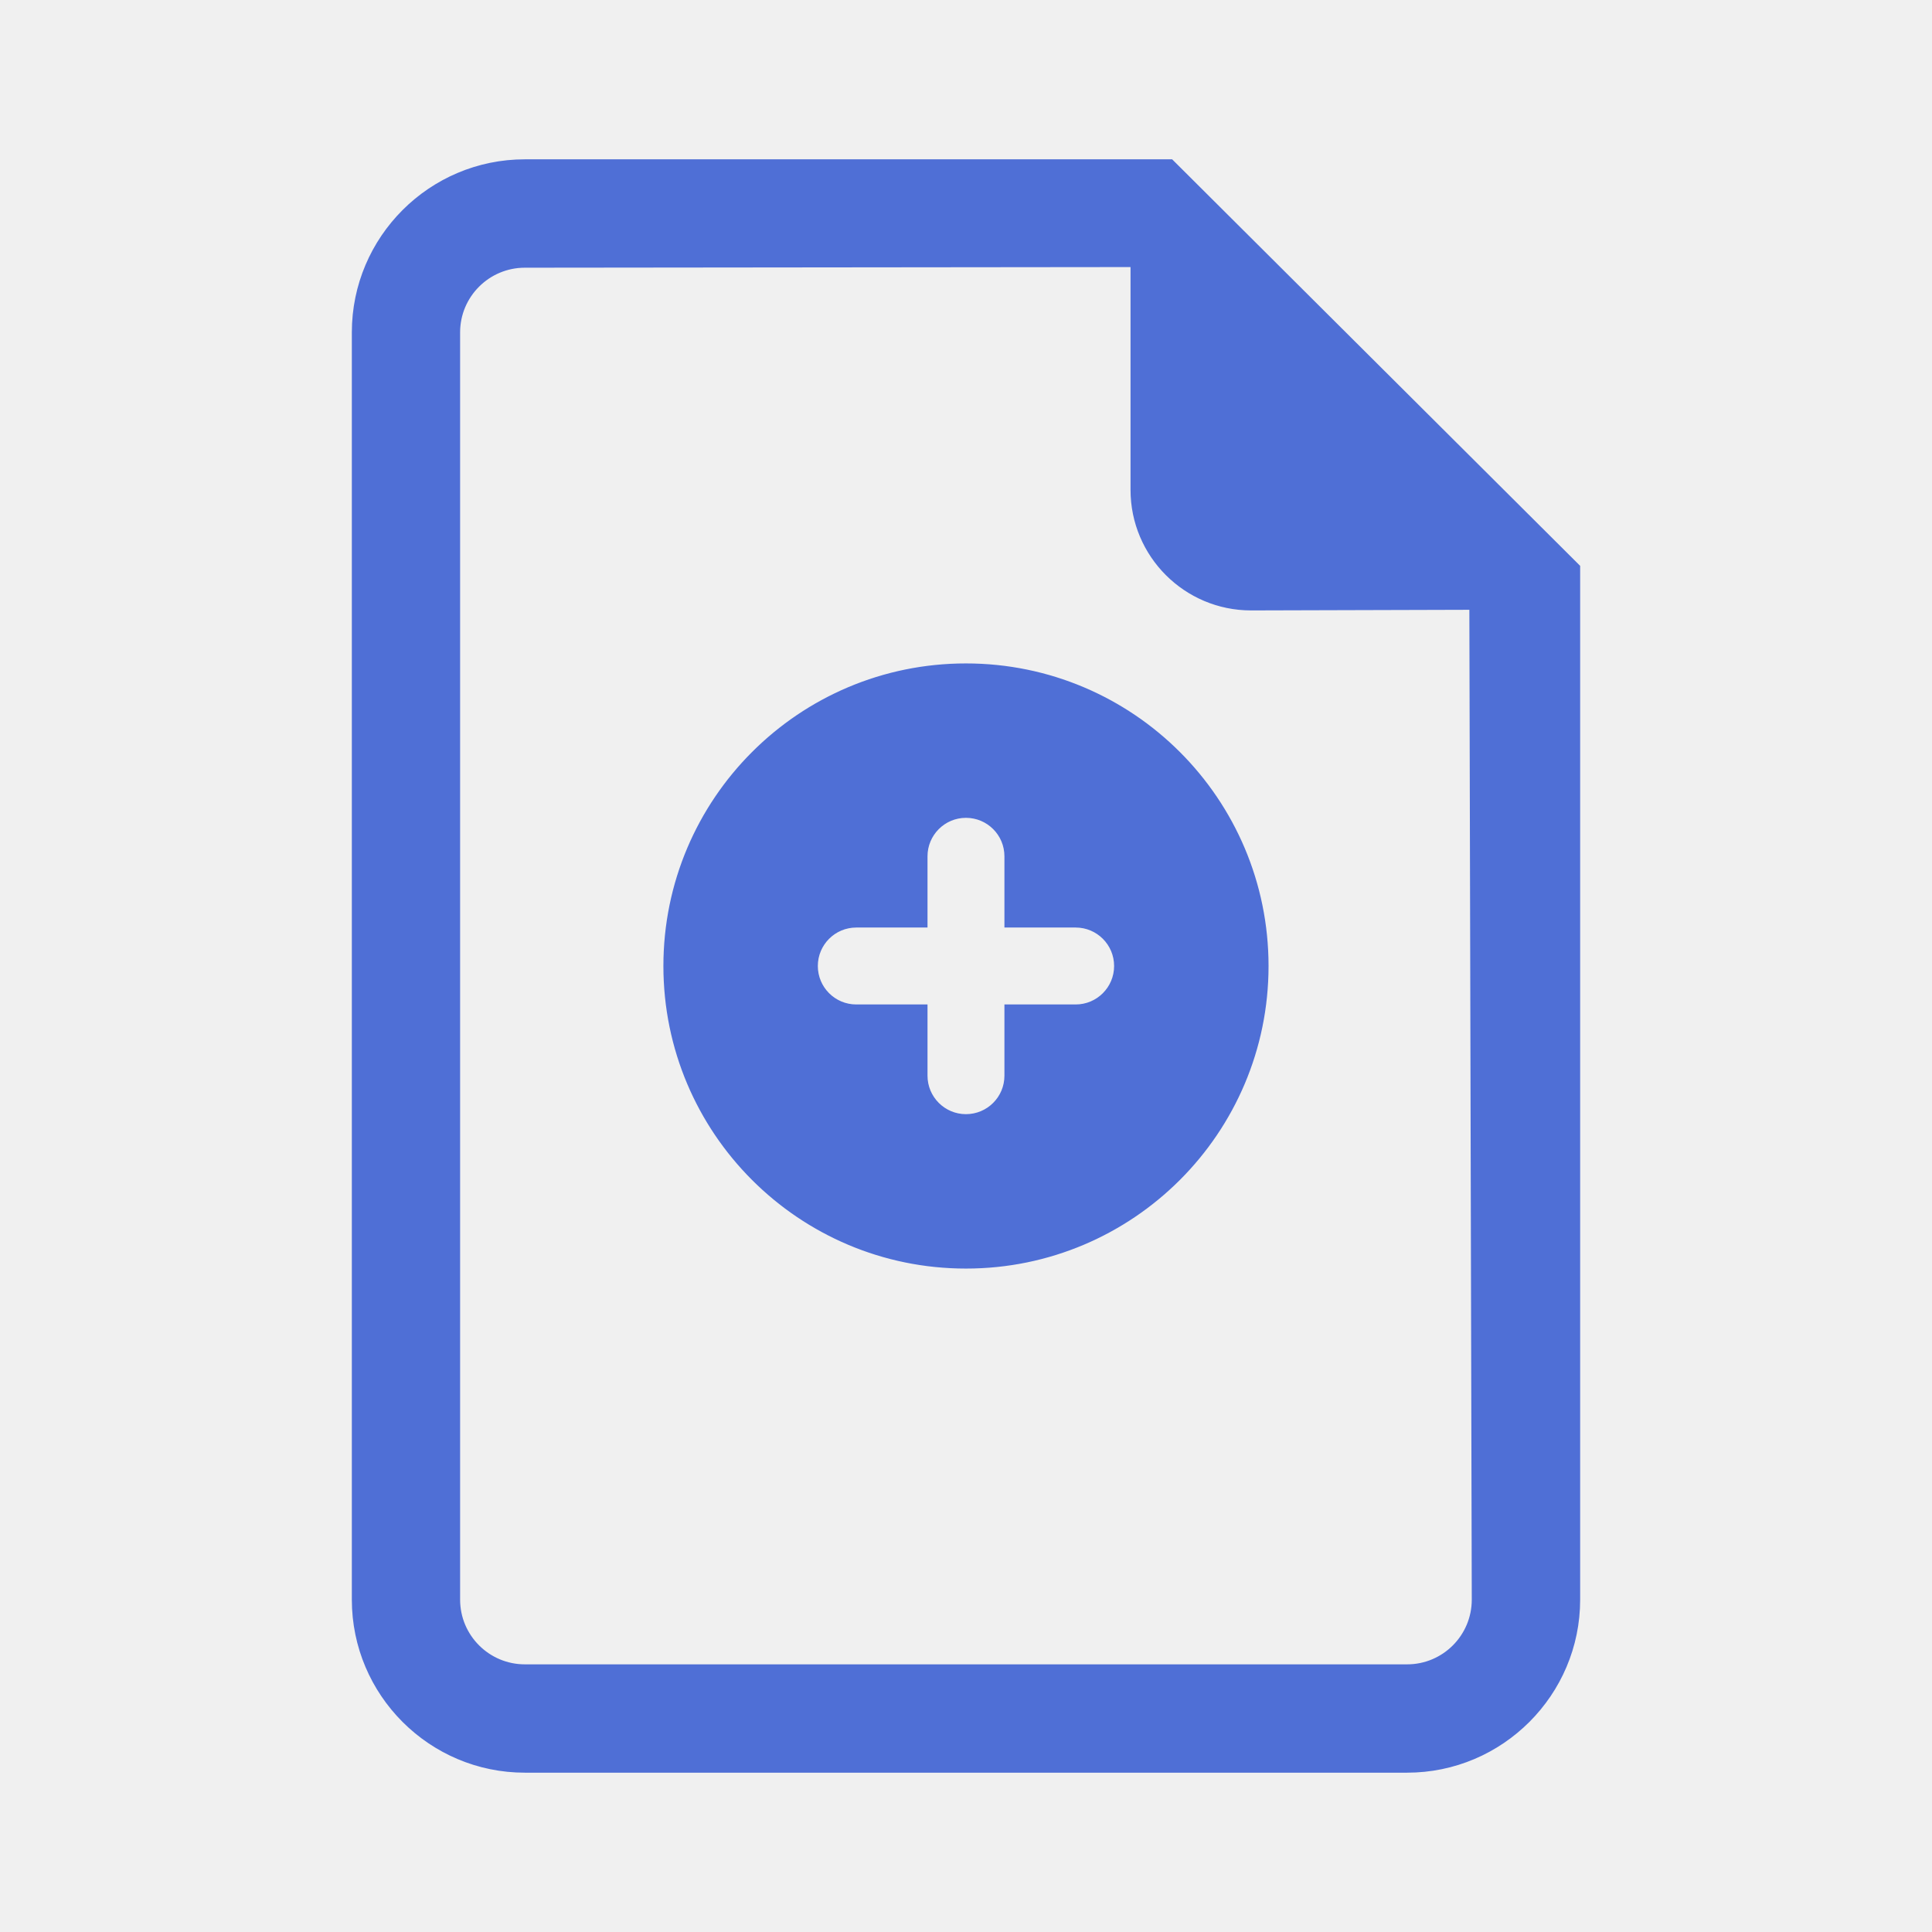
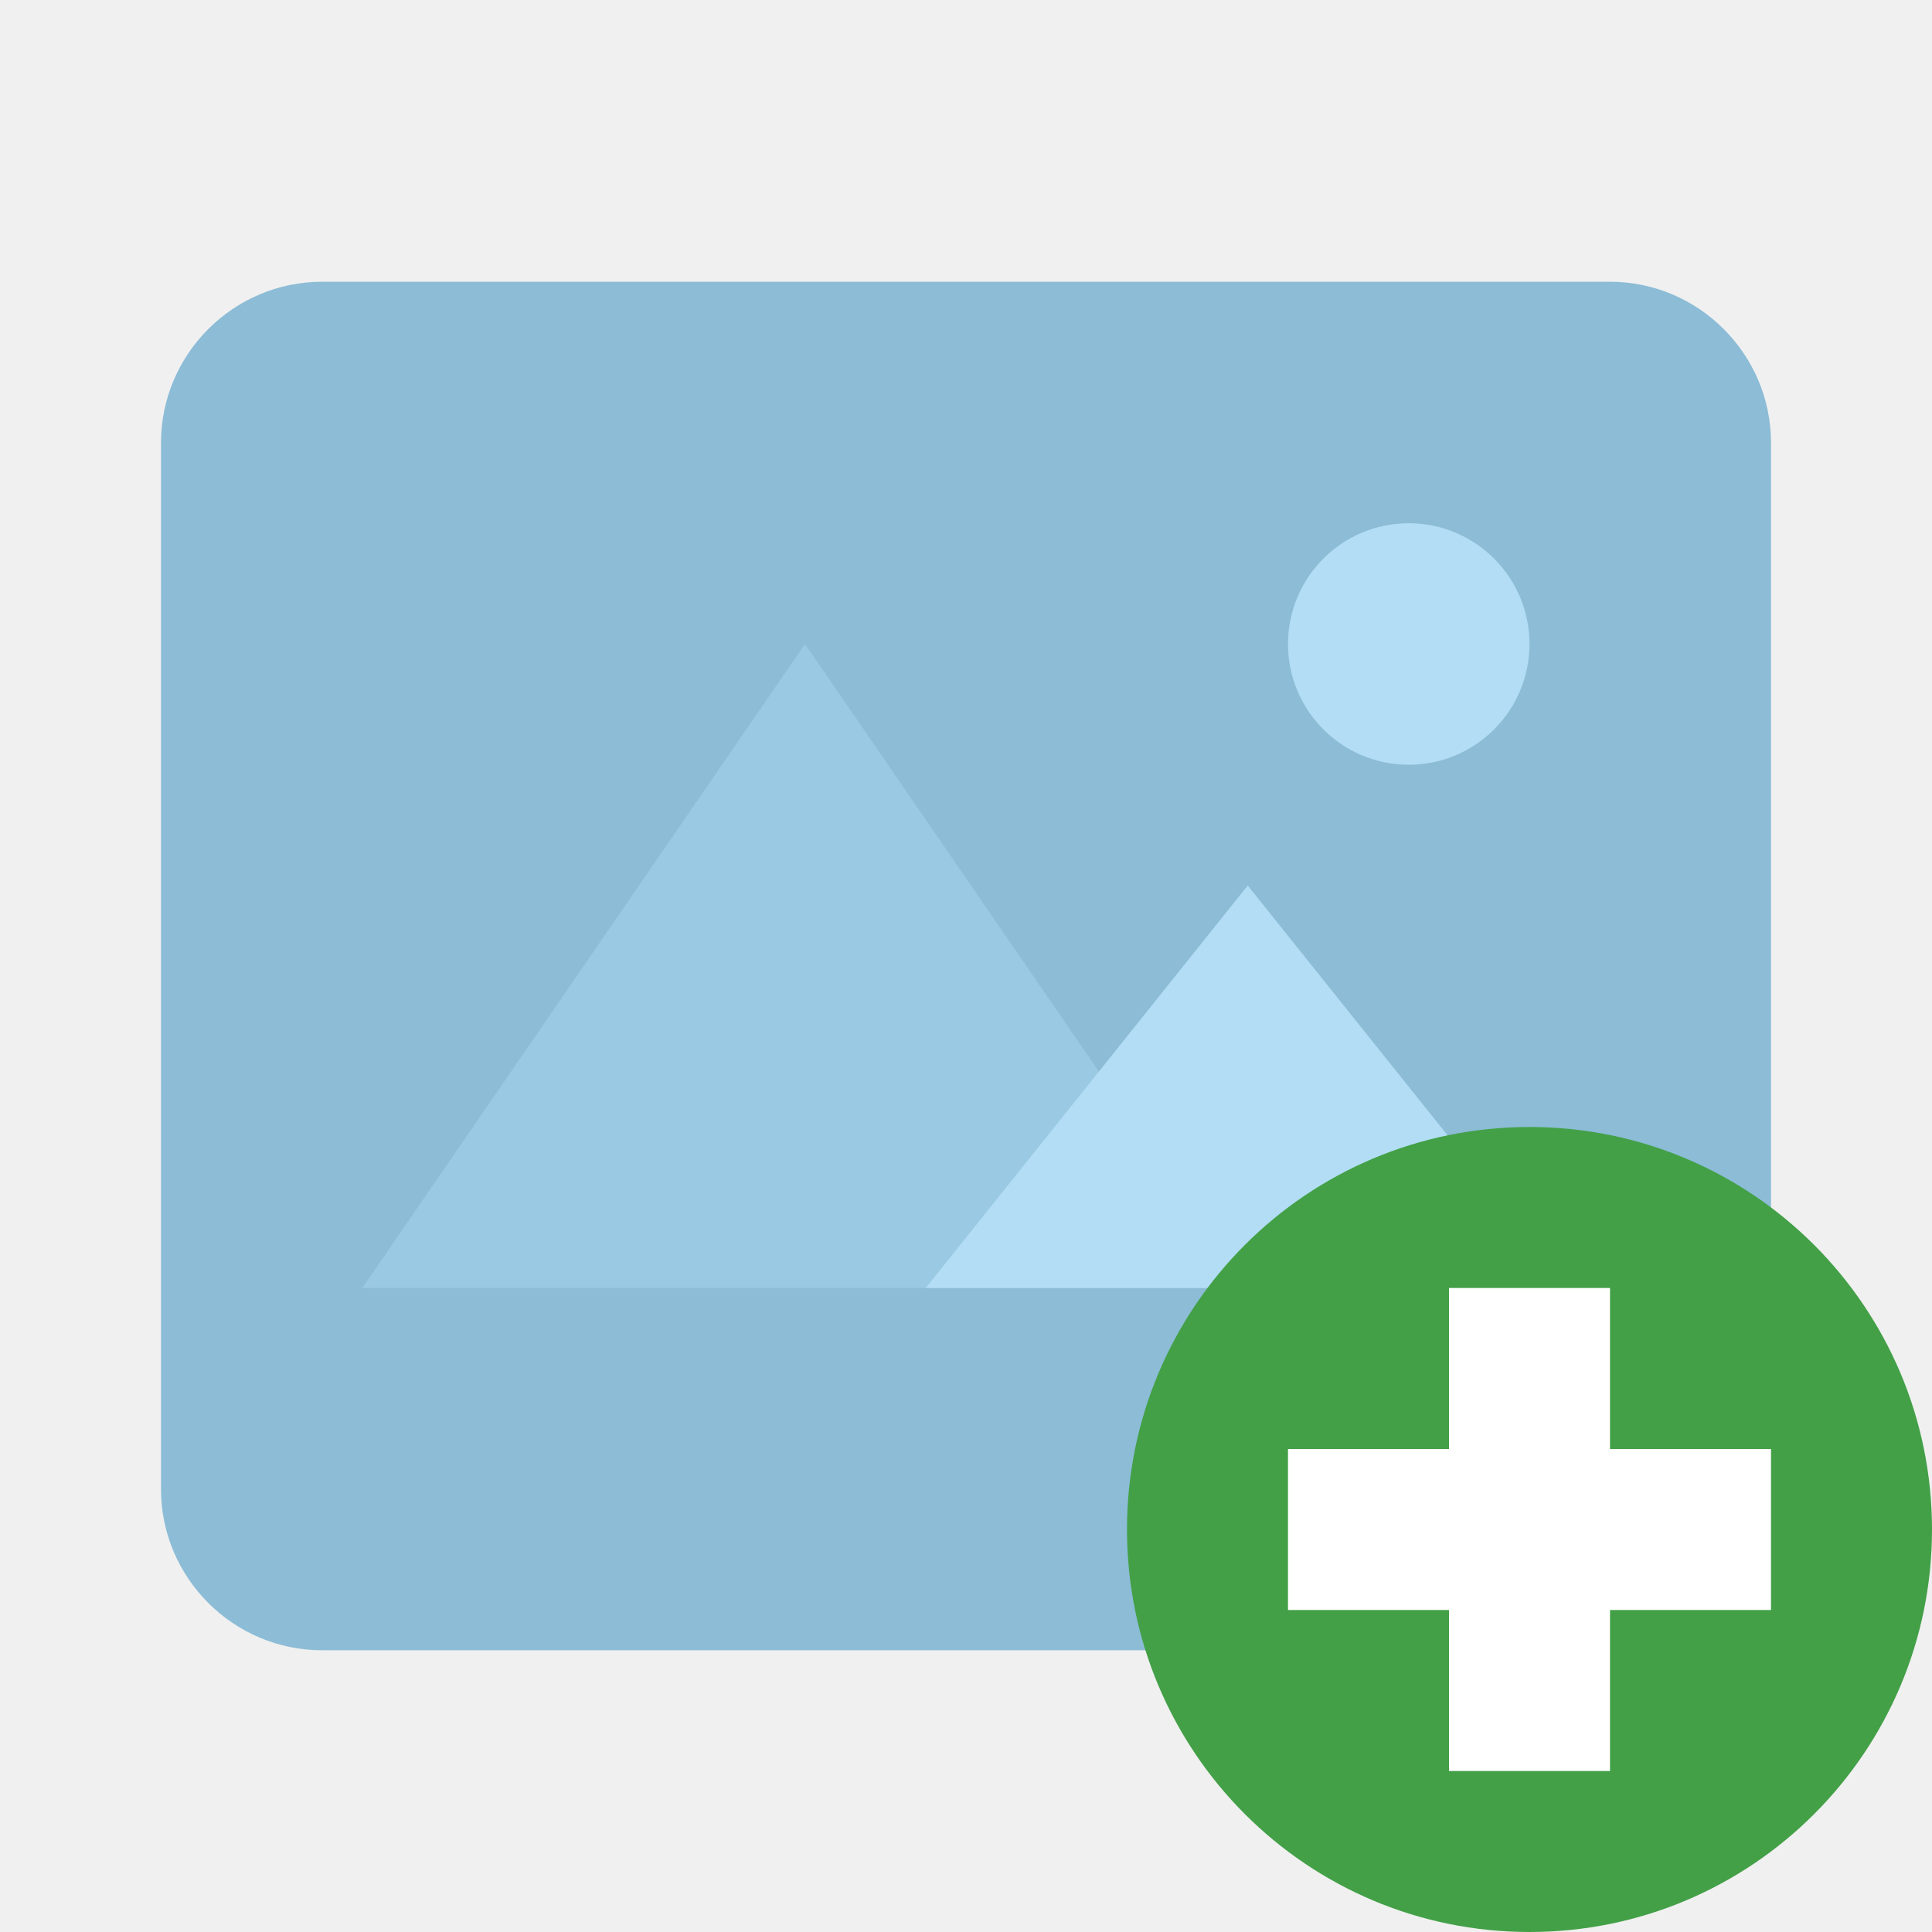
- <svg xmlns="http://www.w3.org/2000/svg" fill="#4f6fd6" height="30px" width="30px" version="1.1" id="Capa_1" viewBox="-48.21 -48.21 578.56 578.56" xml:space="preserve" stroke="#4f6fd6">
-   <g id="SVGRepo_bgCarrier" stroke-width="0" transform="translate(0,0), scale(1)" />
-   <g id="SVGRepo_tracerCarrier" stroke-linecap="round" stroke-linejoin="round" stroke="#CCCCCC" stroke-width="1.929" />
+ <svg xmlns="http://www.w3.org/2000/svg" viewBox="0 0 48 48" version="1" enable-background="new 0 0 48 48" fill="#000000">
+   <g id="SVGRepo_bgCarrier" stroke-width="0" />
+   <g id="SVGRepo_tracerCarrier" stroke-linecap="round" stroke-linejoin="round" />
  <g id="SVGRepo_iconCarrier">
-     <g>
-       <path d="M302.599,0H108.966C80.66,0,57.652,23.025,57.652,51.315v379.509c0,28.289,23.008,51.315,51.314,51.315h264.205 c28.275,0,51.316-23.026,51.316-51.315V121.449L302.599,0z M373.171,450.698H108.966c-10.969,0-19.89-8.905-19.89-19.874V51.315 c0-10.953,8.921-19.858,19.89-19.858l181.875-0.189v67.218c0,19.653,15.949,35.603,35.588,35.603l65.877-0.189l0.725,296.925 C393.03,441.793,384.142,450.698,373.171,450.698z" />
-       <path d="M241.054,150.96c-49.756,0-90.102,40.347-90.102,90.109c0,49.764,40.346,90.11,90.102,90.11 c49.771,0,90.117-40.347,90.117-90.11C331.171,191.307,290.825,150.96,241.054,150.96z M273.915,253.087h-20.838v20.835 c0,6.636-5.373,12.017-12.023,12.017c-6.619,0-12.01-5.382-12.01-12.017v-20.835H208.21c-6.637,0-12.012-5.383-12.012-12.018 c0-6.634,5.375-12.017,12.012-12.017h20.834v-20.835c0-6.636,5.391-12.018,12.01-12.018c6.65,0,12.023,5.382,12.023,12.018v20.835 h20.838c6.635,0,12.008,5.383,12.008,12.017C285.923,247.704,280.55,253.087,273.915,253.087z" />
+     <path fill="#8CBCD6" d="M40,41H8c-2.2,0-4-1.8-4-4V11c0-2.2,1.8-4,4-4h32c2.2,0,4,1.8,4,4v26C44,39.2,42.2,41,40,41z" />
+     <circle fill="#B3DDF5" cx="35" cy="16" r="3" />
+     <polygon fill="#9AC9E3" points="20,16 9,32 31,32" />
+     <polygon fill="#B3DDF5" points="31,22 23,32 39,32" />
+     <circle fill="#43A047" cx="38" cy="38" r="10" />
+     <g fill="#ffffff">
+       <rect x="36" y="32" width="4" height="12" />
+       <rect x="32" y="36" width="12" height="4" />
    </g>
  </g>
</svg>
